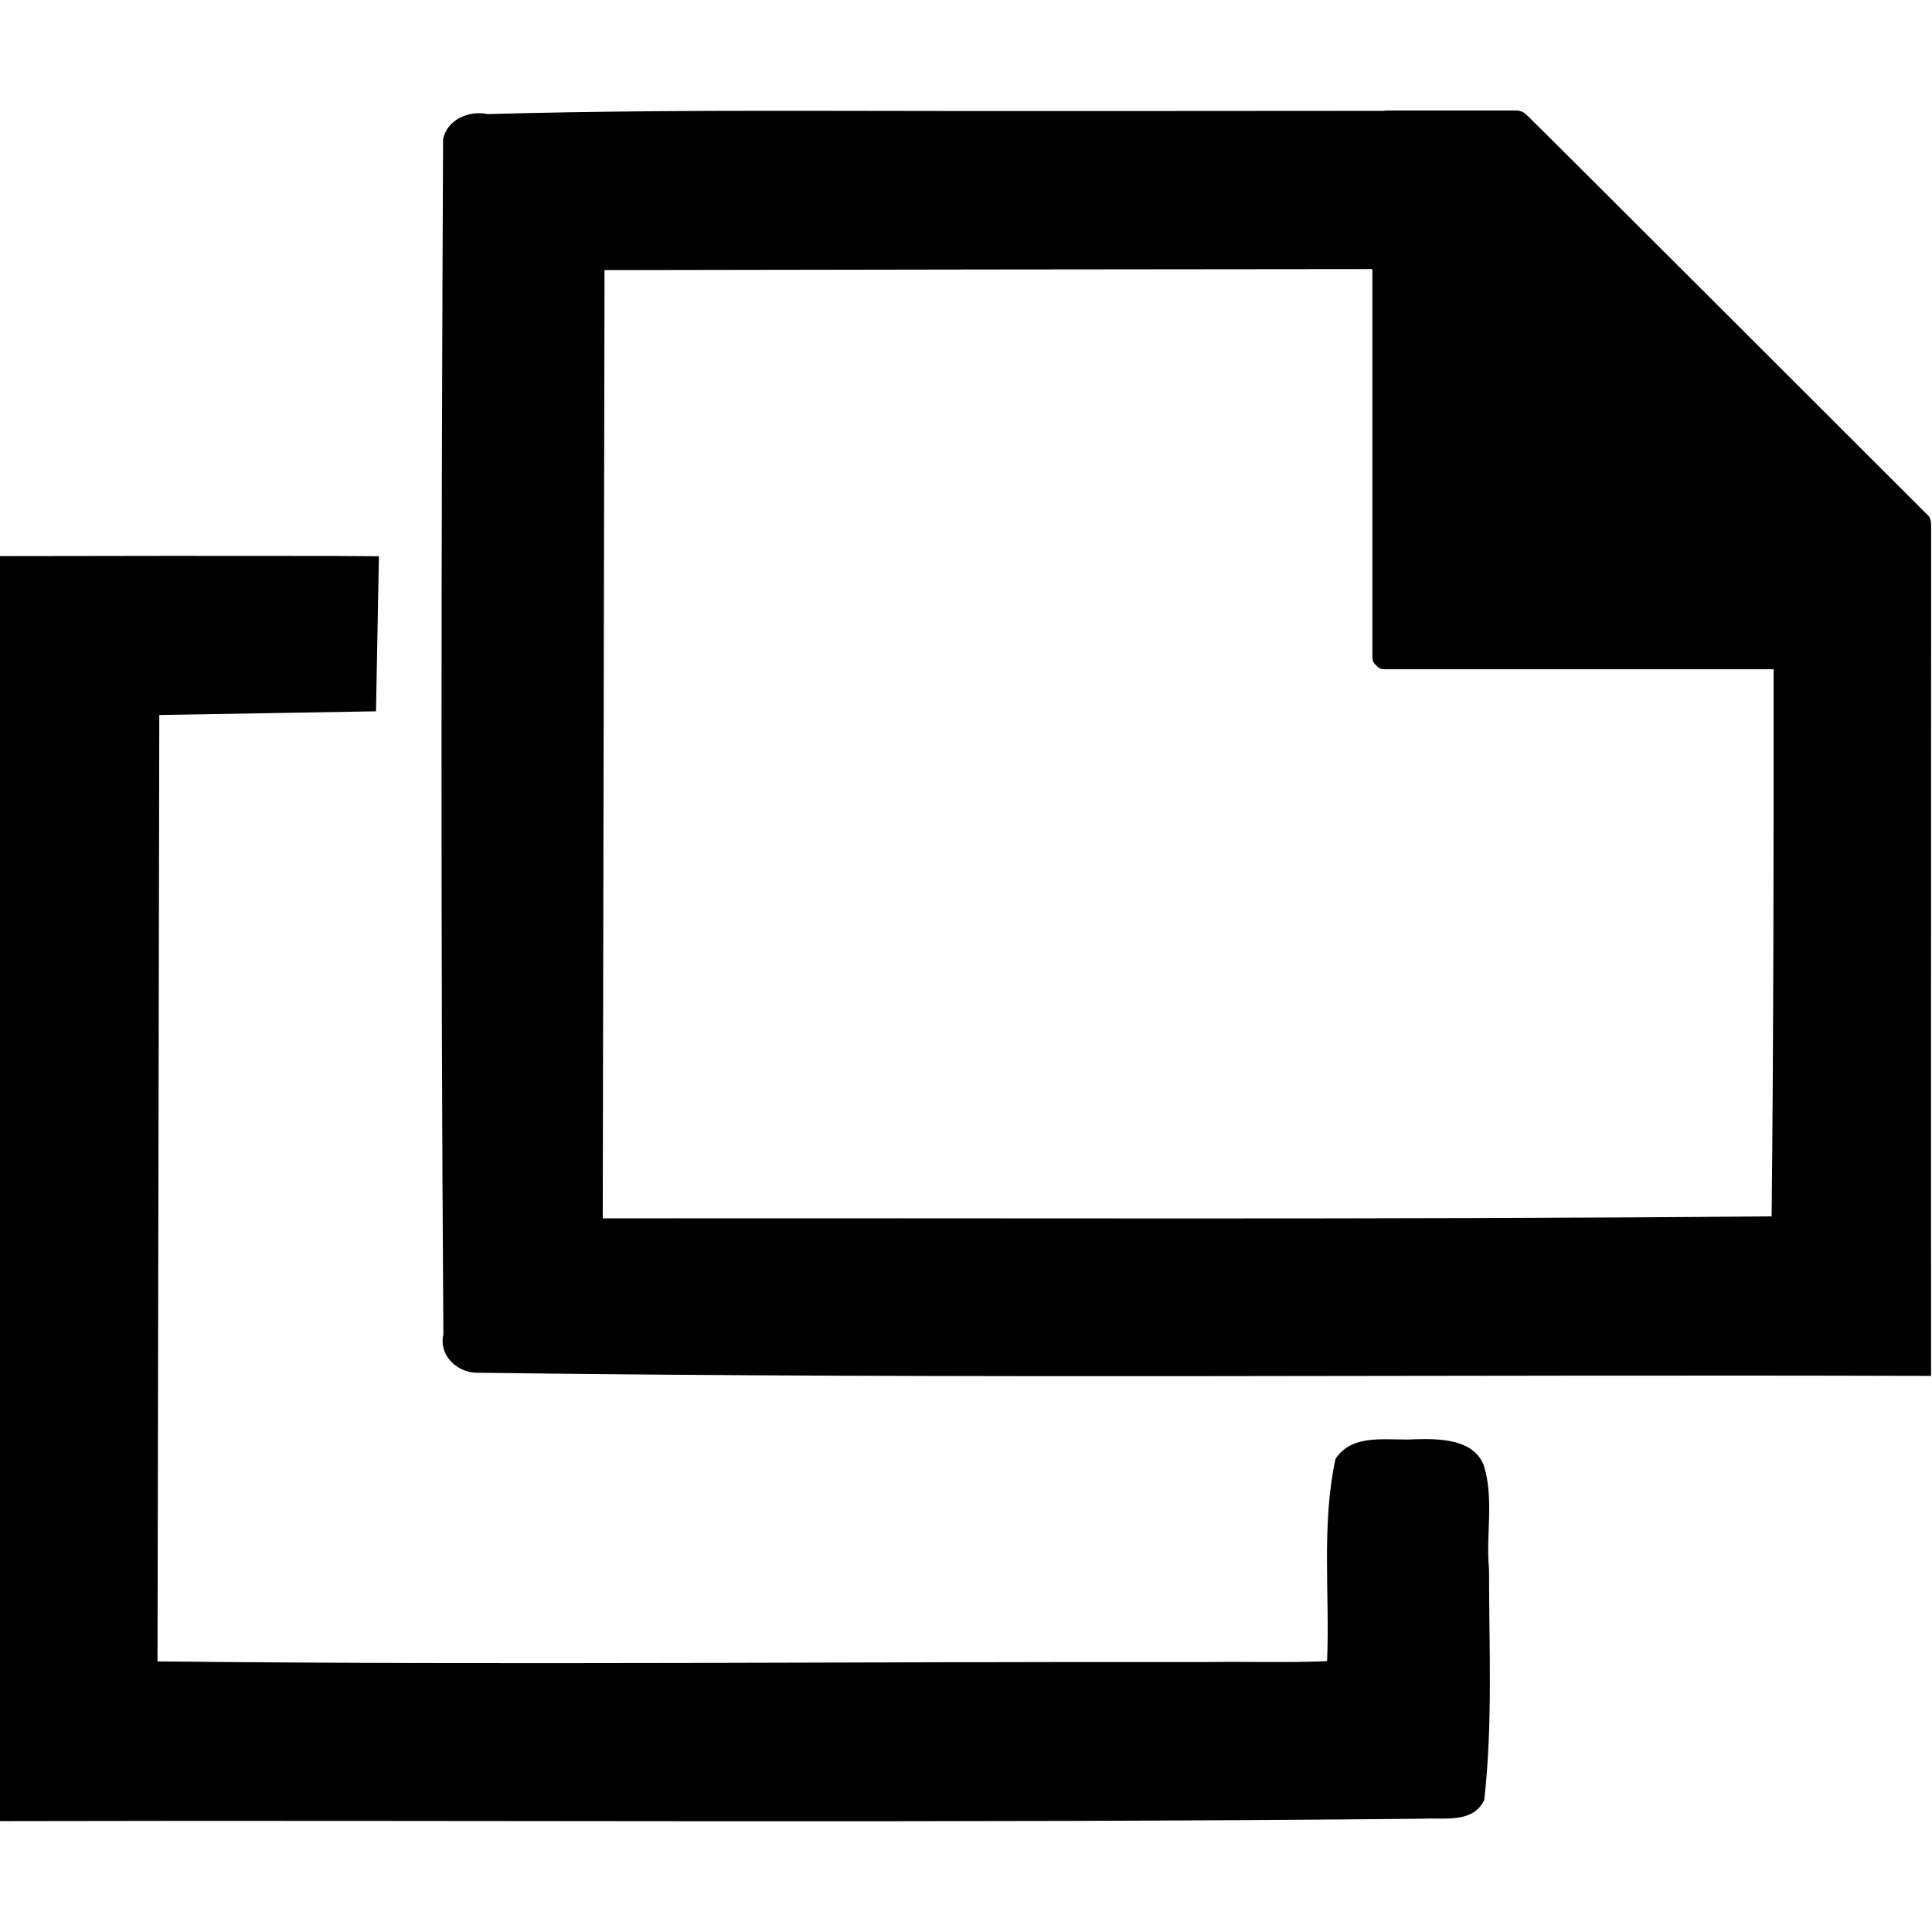
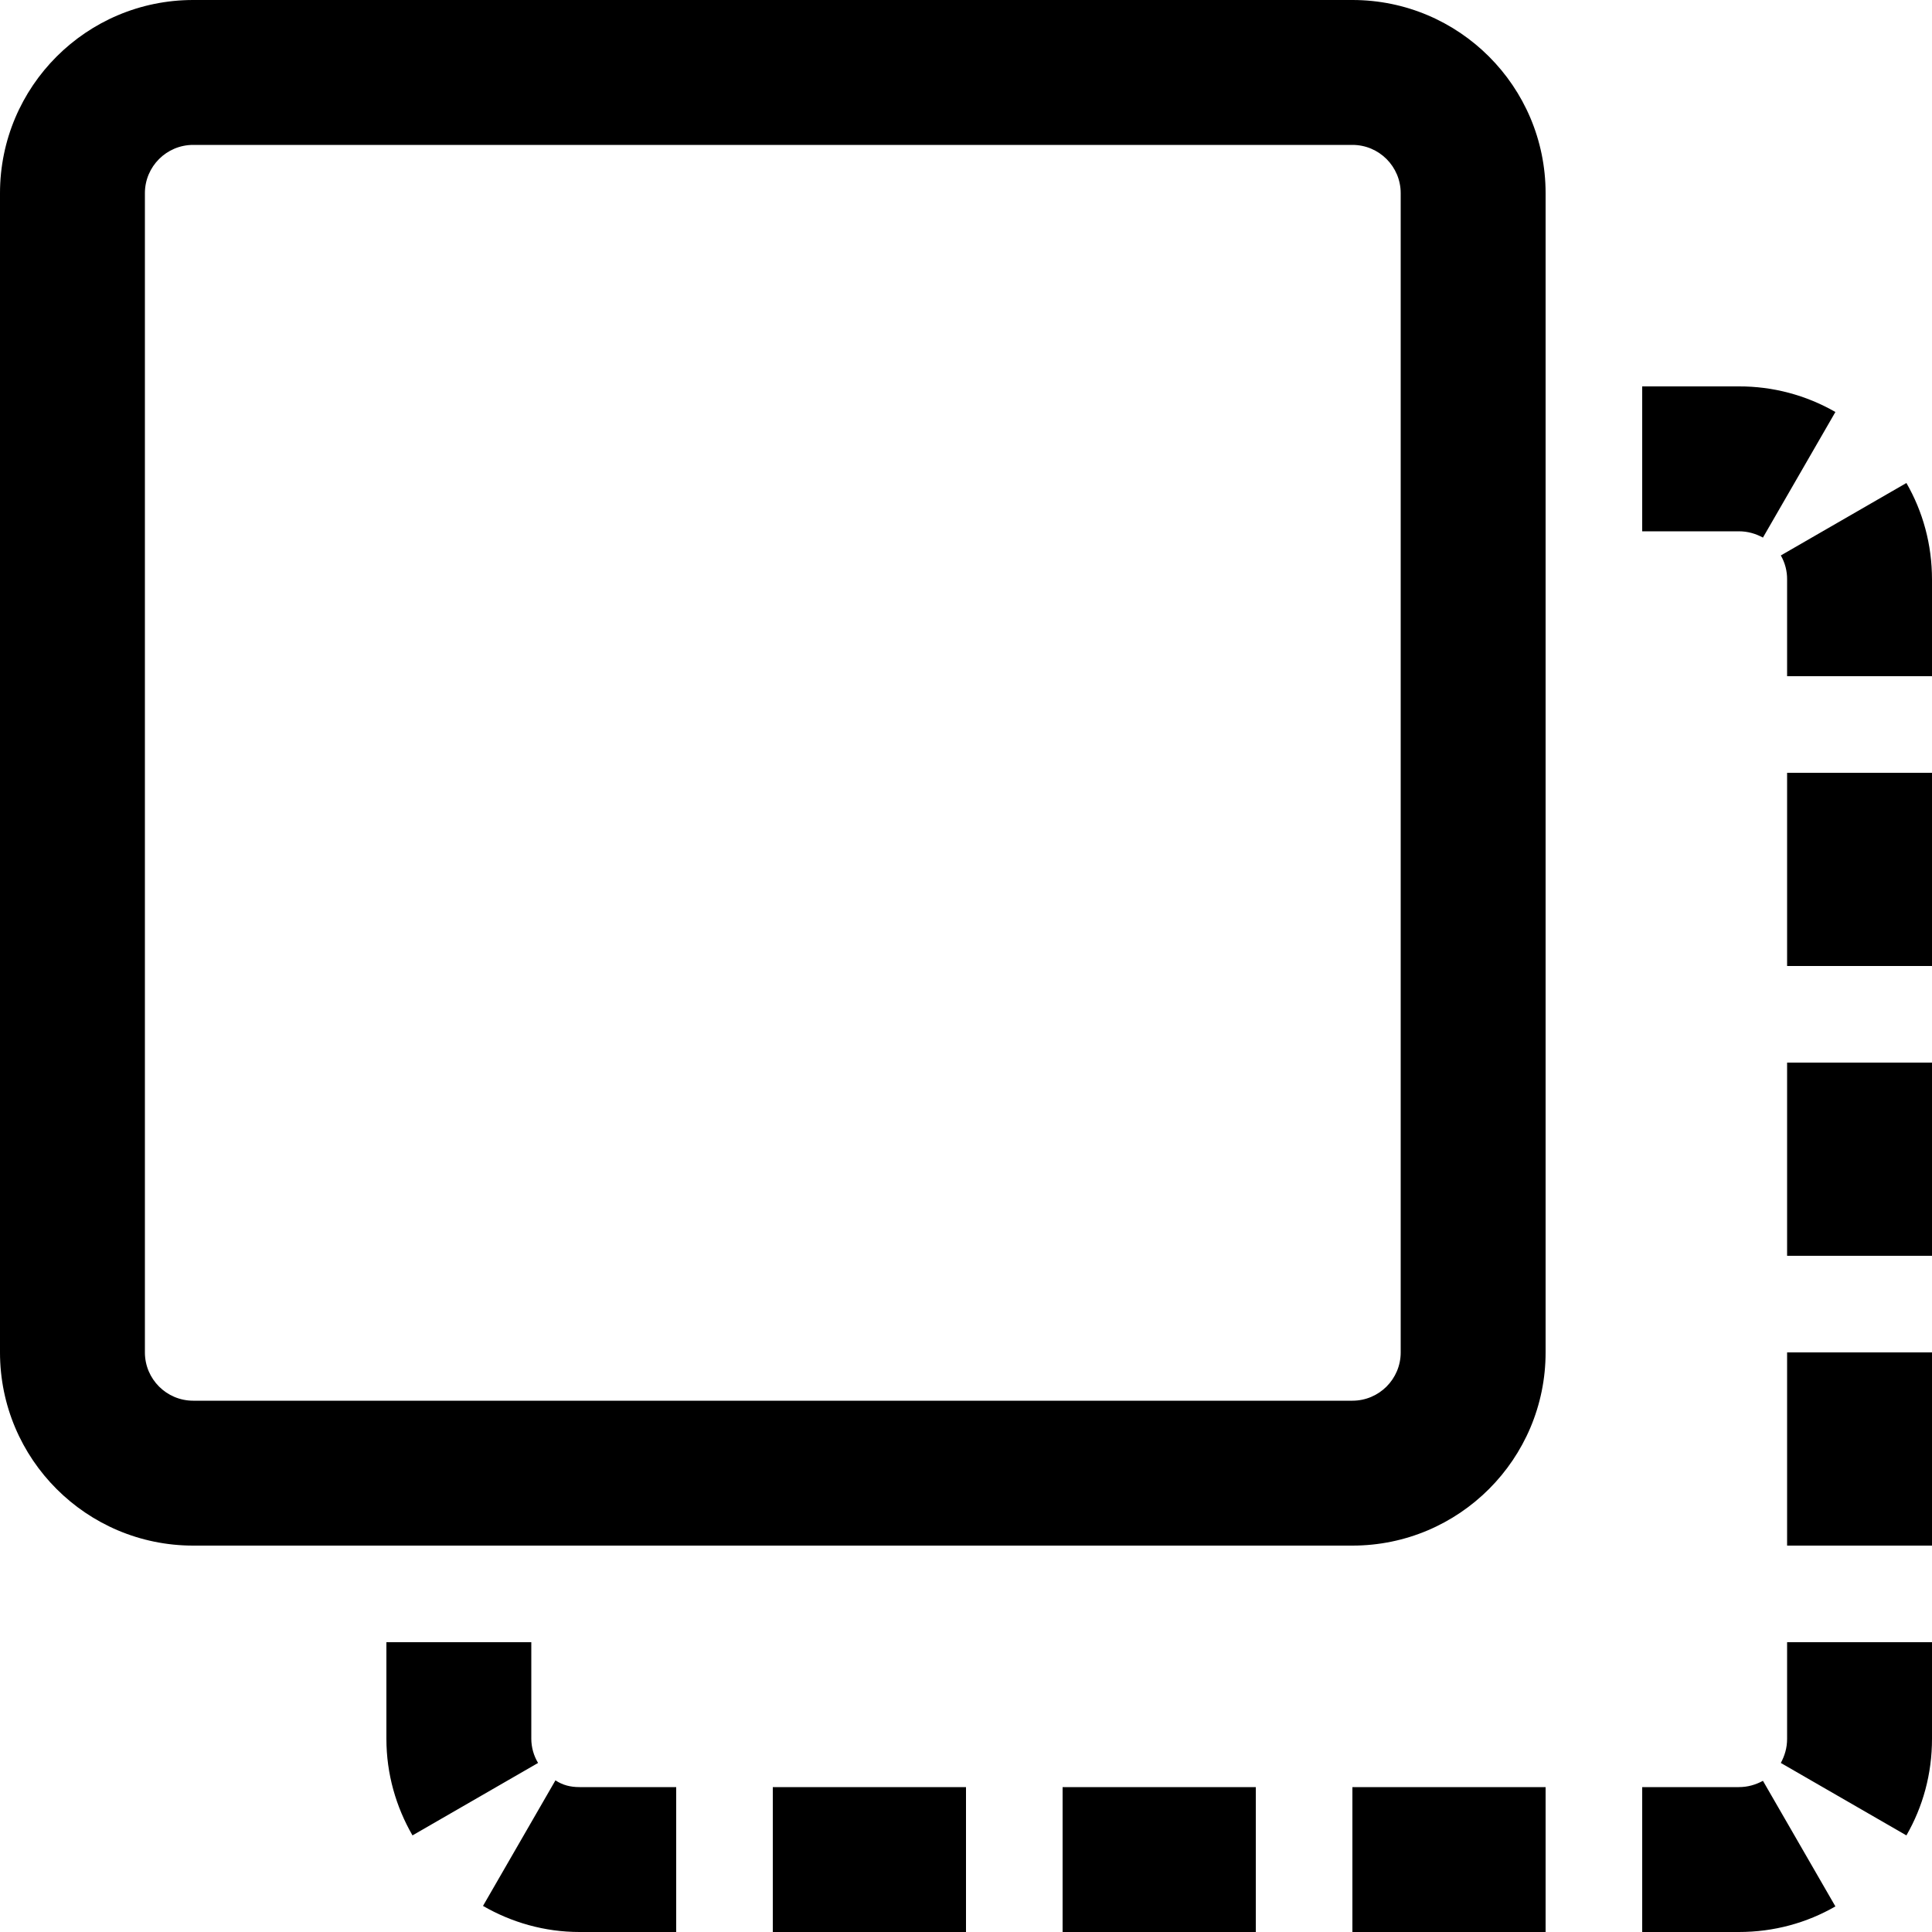
- <svg xmlns="http://www.w3.org/2000/svg" width="500" height="500" viewBox="0 0 500 500">
-   <path d="M358.943 28.602c-.308 0-.604.037-.89.09-49.585.04-99.173.093-148.752-.014-27.727-.028-55.458.074-83.177.85-4.752-1.018-10.443 1.406-11.455 6.533-.466 103.07-.64 206.2.08 309.292-1.238 5.19 3.24 9.595 8.193 9.9 125.59 1.67 251.218.43 376.822.83-.053-62.194.004-124.387.004-186.58 0-.025.006-.048.006-.072v-33.244c.01-1.015-.075-1.874-.633-2.63 0 0-100.553-100.47-103.737-103.525-1.173-1.204-1.968-1.41-3.215-1.428zm-3.77 41.04V170.24c0 .766.378 1.454.98 1.98.526.603 1.214.98 1.98.98H459.01c.024 47.2-.018 94.397-.512 141.595-100.834.884-201.672.388-302.508.517l.46-245.412c66.24-.125 132.482-.207 198.724-.257zm-311.92 74.215c-14.417.007-28.835.03-43.253.063v327.385c122.697-.3 245.398.592 368.092-.62 5.462-.334 13.184 1.326 16.04-4.894 2.218-19.765 1.22-39.8 1.23-59.675-.866-8.903 1.344-18.108-1.346-26.87-2.656-6.83-11.41-6.93-17.608-6.776-6.942.5-16.216-1.82-20.775 5.065-3.71 17.107-1.46 34.96-2.182 52.37-9.804.426-20.454.09-30.583.226-90.7-.124-181.406.822-272.103-.165l.46-244.926 56.083-.954.754-40.133c-3.85-.03-7.7-.064-11.55-.074-14.418-.022-28.838-.03-43.256-.023z" />
+ <svg xmlns="http://www.w3.org/2000/svg" width="40" height="40">
+   <path fill-rule="evenodd" clip-rule="evenodd" d="M10 39.46l1.5-2.6c.15.1.31.14.5.14h2v3h-2c-.73 0-1.41-.2-2-.54zM34 40v-3h2c.19 0 .35-.05.5-.13l1.5 2.6c-.59.34-1.27.53-2 .53h-2zm6-26h-3v-2a.98.98 0 00-.13-.5l2.6-1.5c.34.59.53 1.27.53 2v2zM8.54 38l2.6-1.5A.98.98 0 0111 36v-2H8v2c0 .73.2 1.41.54 2zM8 32h3v-2H8v2zM30 8v3h2V8h-2zm4 0v3h2c.19 0 .35.05.5.13l1.5-2.6A3.98 3.98 0 0036 8h-2zm6 8h-3v4h3v-4zm0 6h-3v4h3v-4zm0 6h-3v4h3v-4zm0 6h-3v2c0 .19-.05.35-.13.5l2.6 1.5c.34-.59.53-1.27.53-2v-2zm-8 6v-3h-4v3h4zm-6 0v-3h-4v3h4zm-6 0v-3h-4v3h4z" />
+   <path fill-rule="evenodd" clip-rule="evenodd" d="M28 3H4a1 1 0 00-1 1v24a1 1 0 001 1h24a1 1 0 001-1V4a1 1 0 00-1-1zM4 0a4 4 0 00-4 4v24a4 4 0 004 4h24a4 4 0 004-4V4a4 4 0 00-4-4H4z" />
</svg>
